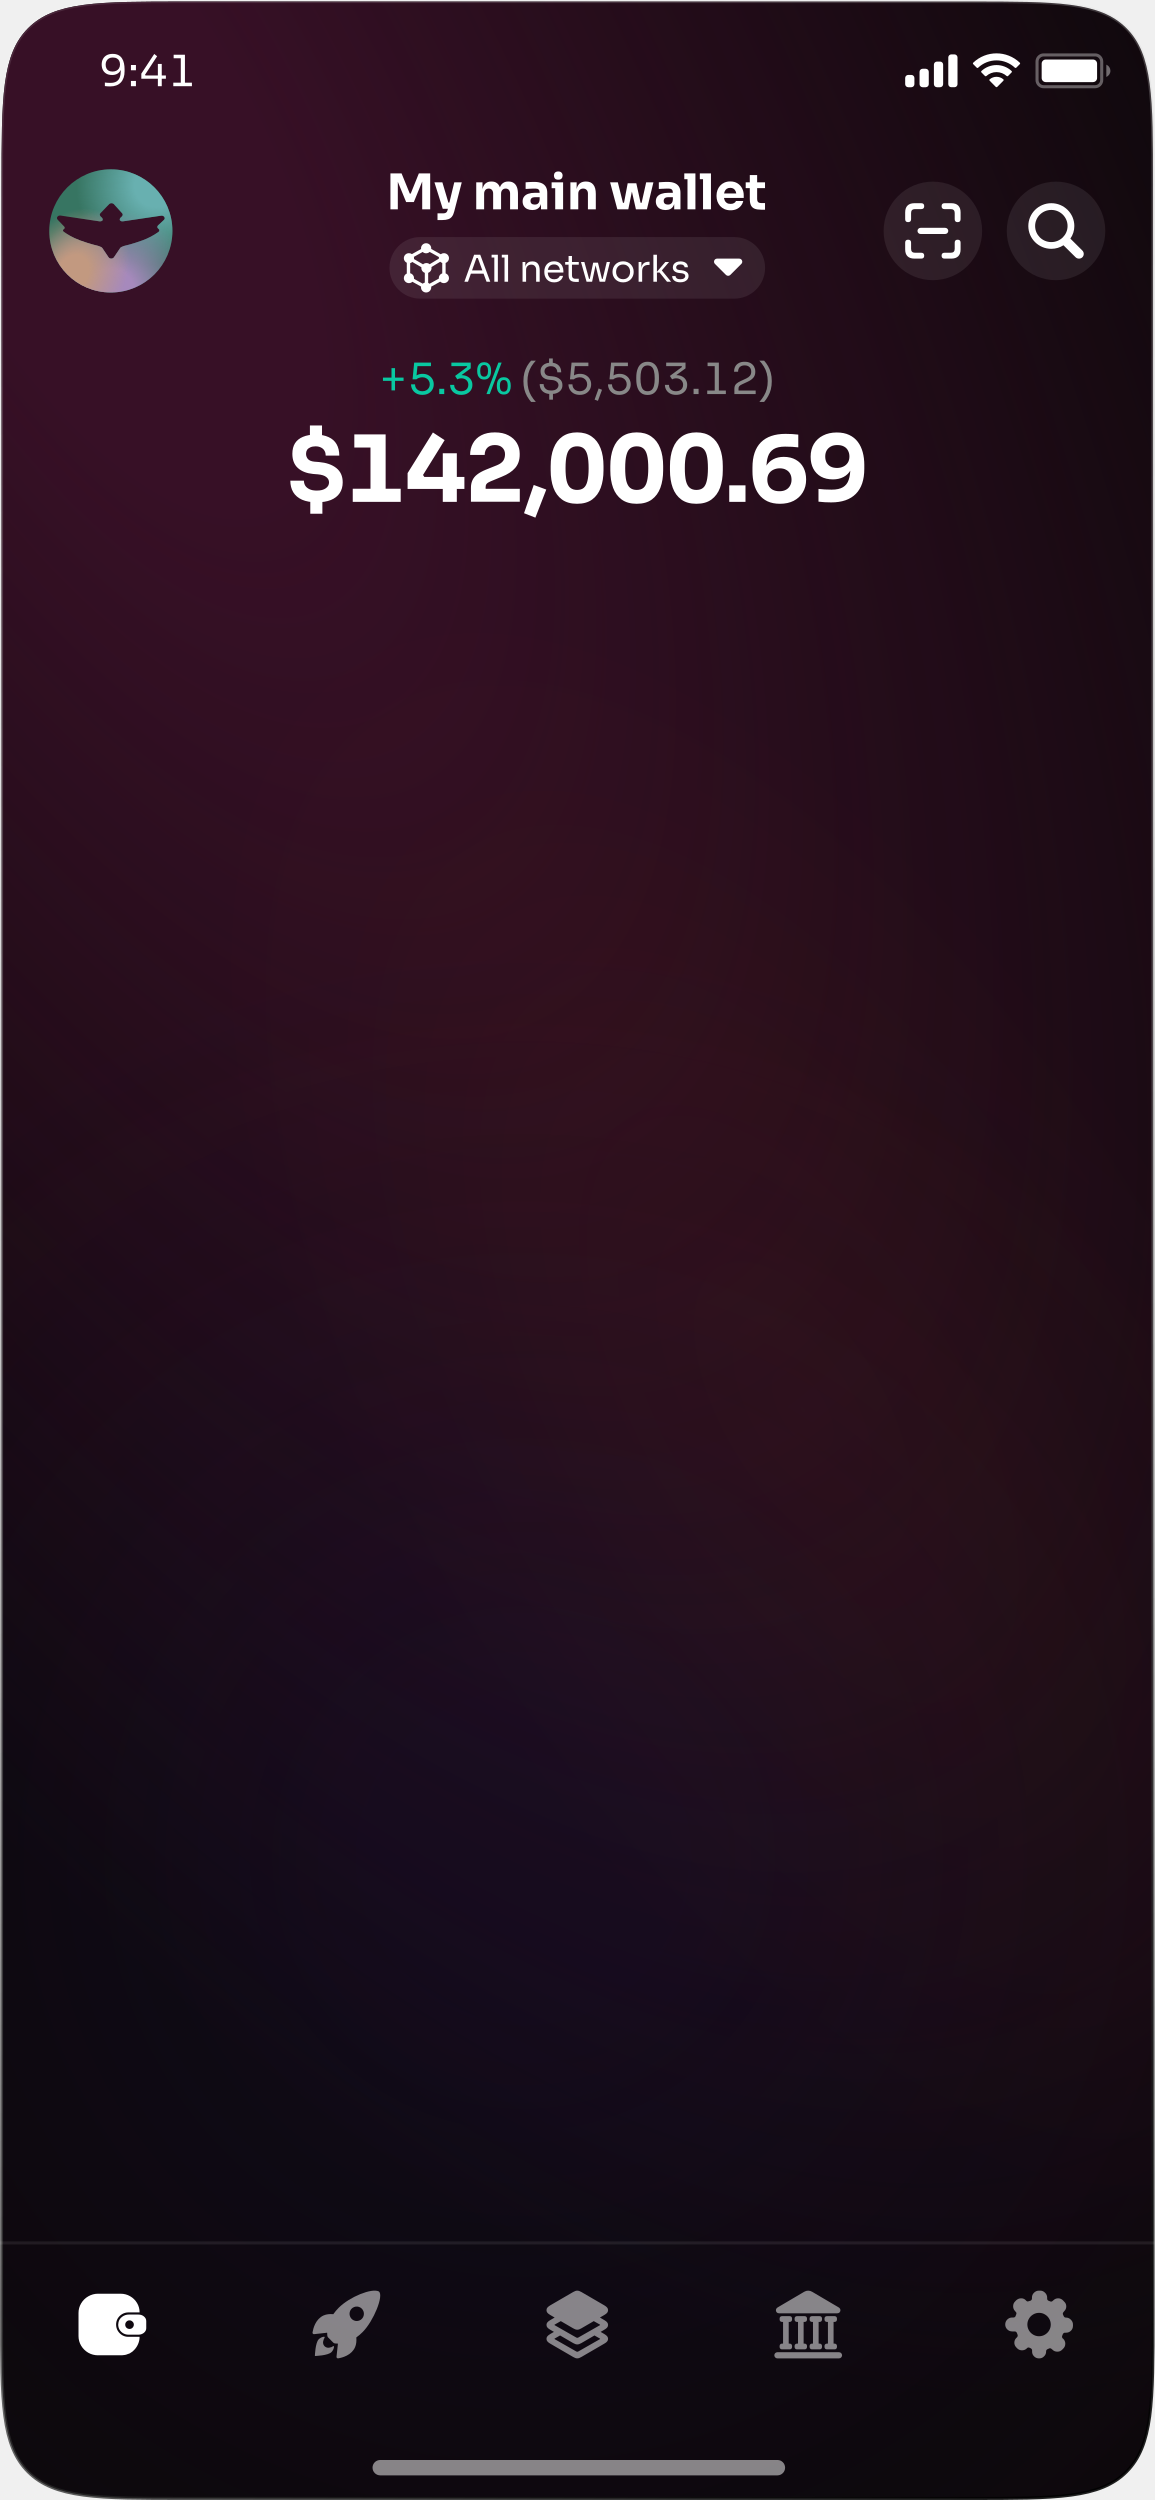
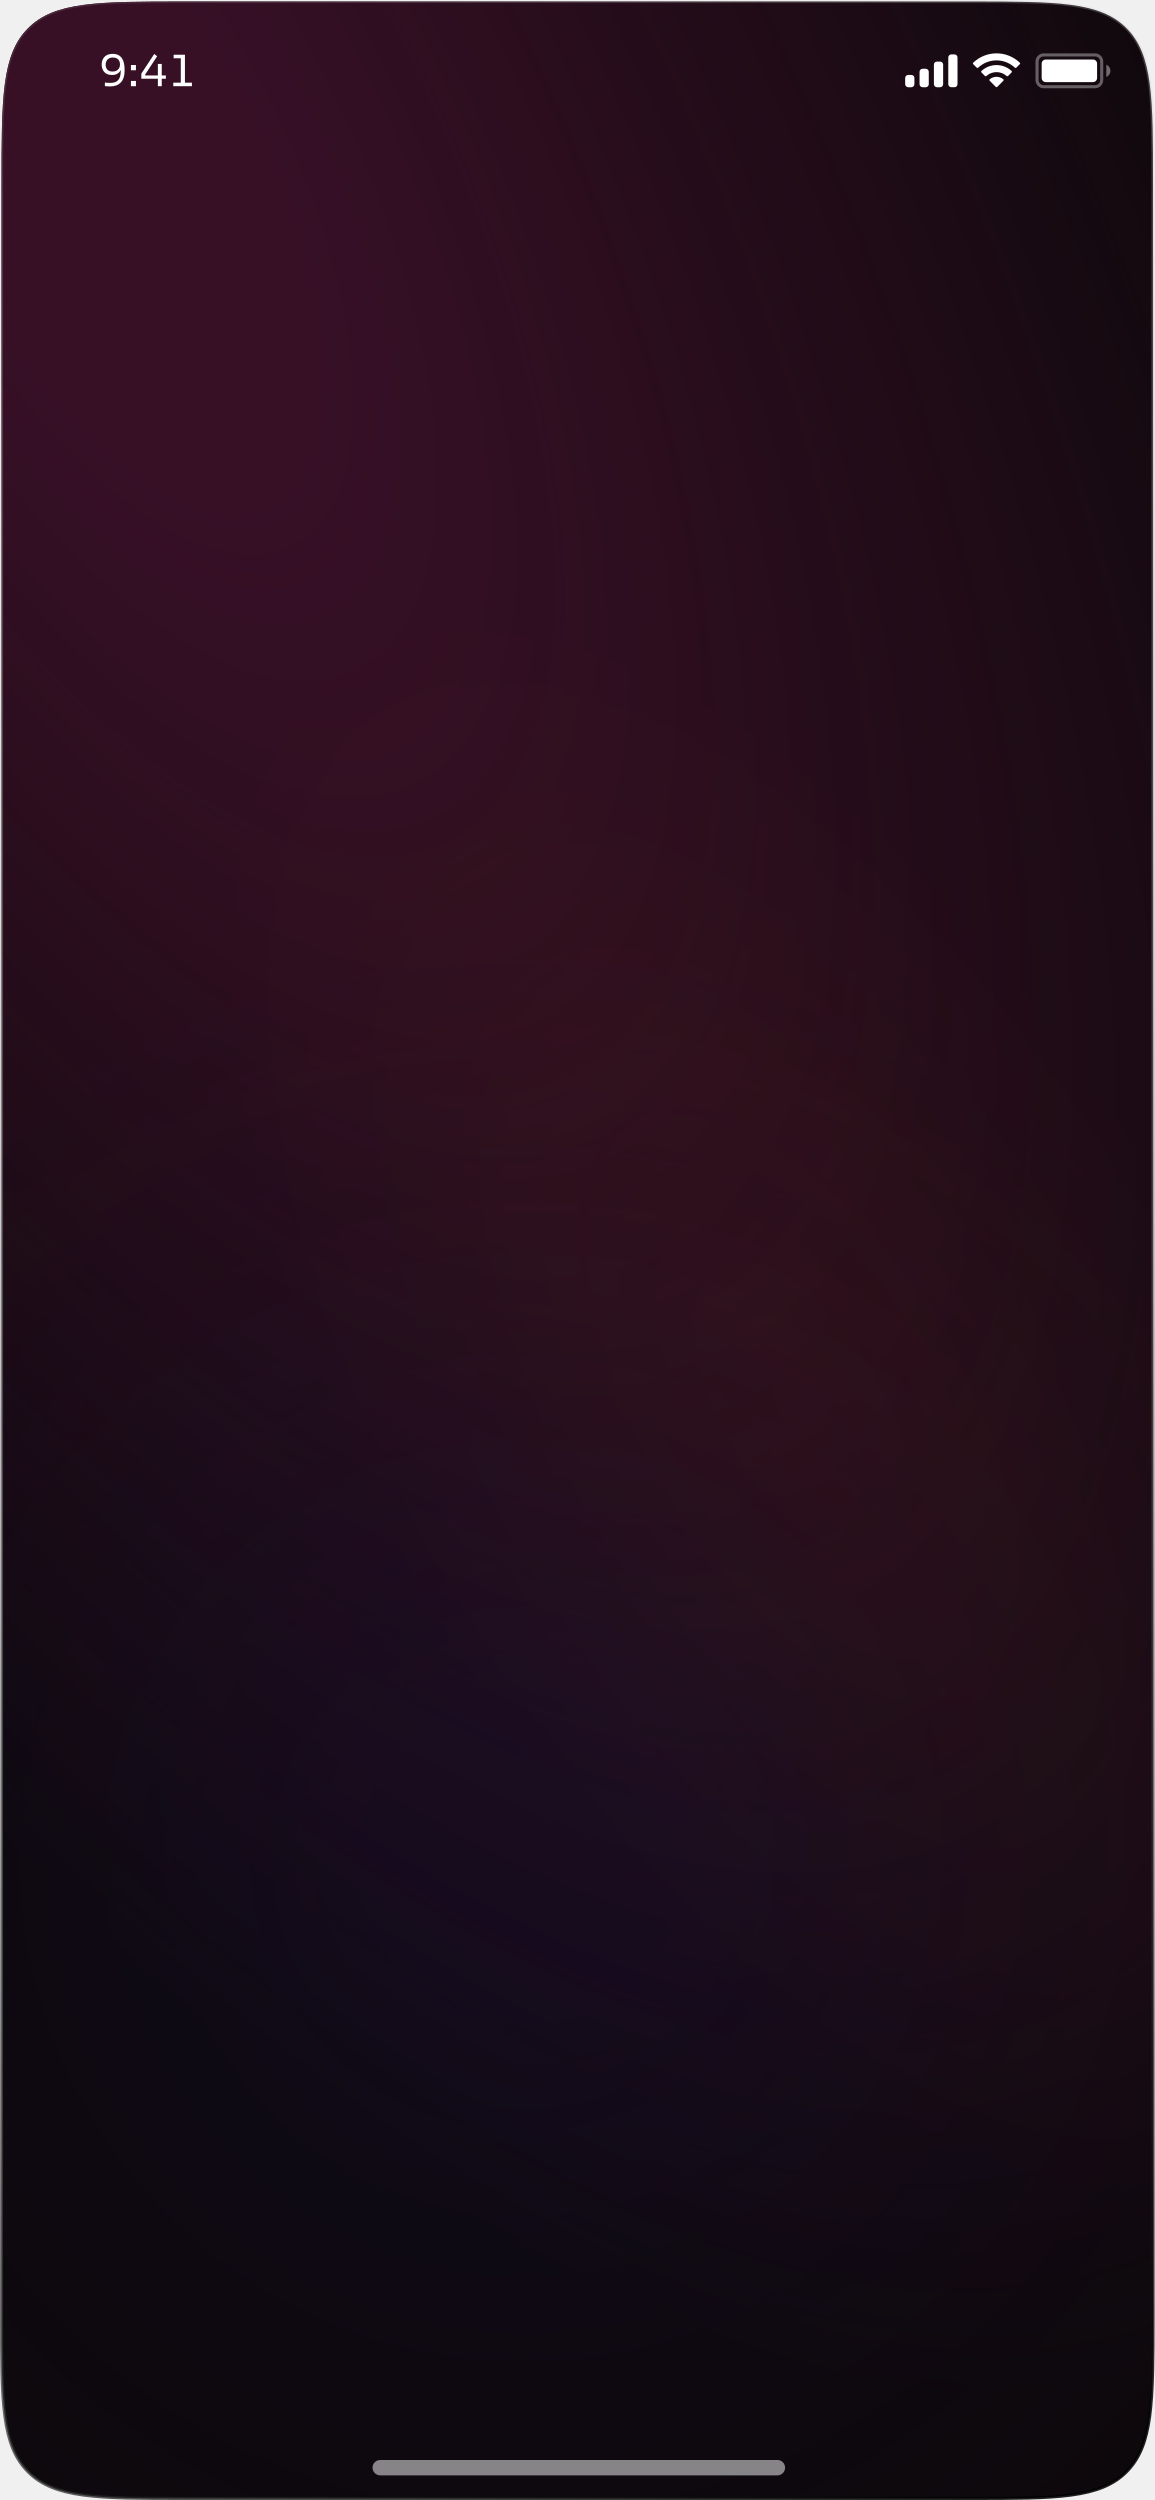
<svg xmlns="http://www.w3.org/2000/svg" width="375" height="812" fill="none">
  <g clip-path="url(#a)">
    <path fill="#0D080B" d="M60 .5h255c14.156 0 24.723.001 32.852 1.094 8.113 1.09 13.723 3.261 18.008 7.546s6.455 9.895 7.546 18.008C374.499 35.277 374.5 45.845 374.5 60v692c0 14.156-.001 24.723-1.094 32.852-1.091 8.114-3.261 13.723-7.546 18.008s-9.895 6.455-18.008 7.546c-8.129 1.093-18.696 1.094-32.852 1.094H60c-14.156 0-24.723-.001-32.851-1.094-8.114-1.091-13.724-3.261-18.009-7.546s-6.455-9.894-7.546-18.008C.5 776.723.5 766.156.5 752V60c0-14.156.001-24.723 1.094-32.851C2.684 19.034 4.855 13.424 9.14 9.14s9.895-6.455 18.008-7.546C35.277.5 45.845.5 60 .5" />
    <path fill="url(#b)" d="M60 .5h255c14.156 0 24.723.001 32.852 1.094 8.113 1.09 13.723 3.261 18.008 7.546s6.455 9.895 7.546 18.008C374.499 35.277 374.5 45.845 374.5 60v692c0 14.156-.001 24.723-1.094 32.852-1.091 8.114-3.261 13.723-7.546 18.008s-9.895 6.455-18.008 7.546c-8.129 1.093-18.696 1.094-32.852 1.094H60c-14.156 0-24.723-.001-32.851-1.094-8.114-1.091-13.724-3.261-18.009-7.546s-6.455-9.894-7.546-18.008C.5 776.723.5 766.156.5 752V60c0-14.156.001-24.723 1.094-32.851C2.684 19.034 4.855 13.424 9.14 9.14s9.895-6.455 18.008-7.546C35.277.5 45.845.5 60 .5" />
    <path fill="url(#c)" fill-opacity=".06" d="M60 .5h255c14.156 0 24.723.001 32.852 1.094 8.113 1.09 13.723 3.261 18.008 7.546s6.455 9.895 7.546 18.008C374.499 35.277 374.5 45.845 374.5 60v692c0 14.156-.001 24.723-1.094 32.852-1.091 8.114-3.261 13.723-7.546 18.008s-9.895 6.455-18.008 7.546c-8.129 1.093-18.696 1.094-32.852 1.094H60c-14.156 0-24.723-.001-32.851-1.094-8.114-1.091-13.724-3.261-18.009-7.546s-6.455-9.894-7.546-18.008C.5 776.723.5 766.156.5 752V60c0-14.156.001-24.723 1.094-32.851C2.684 19.034 4.855 13.424 9.14 9.14s9.895-6.455 18.008-7.546C35.277.5 45.845.5 60 .5" />
    <path fill="url(#d)" fill-opacity=".2" d="M60 .5h255c14.156 0 24.723.001 32.852 1.094 8.113 1.09 13.723 3.261 18.008 7.546s6.455 9.895 7.546 18.008C374.499 35.277 374.5 45.845 374.5 60v692c0 14.156-.001 24.723-1.094 32.852-1.091 8.114-3.261 13.723-7.546 18.008s-9.895 6.455-18.008 7.546c-8.129 1.093-18.696 1.094-32.852 1.094H60c-14.156 0-24.723-.001-32.851-1.094-8.114-1.091-13.724-3.261-18.009-7.546s-6.455-9.894-7.546-18.008C.5 776.723.5 766.156.5 752V60c0-14.156.001-24.723 1.094-32.851C2.684 19.034 4.855 13.424 9.14 9.14s9.895-6.455 18.008-7.546C35.277.5 45.845.5 60 .5" />
    <path stroke="url(#e)" d="M60 .5h255c14.156 0 24.723.001 32.852 1.094 8.113 1.09 13.723 3.261 18.008 7.546s6.455 9.895 7.546 18.008C374.499 35.277 374.5 45.845 374.5 60v692c0 14.156-.001 24.723-1.094 32.852-1.091 8.114-3.261 13.723-7.546 18.008s-9.895 6.455-18.008 7.546c-8.129 1.093-18.696 1.094-32.852 1.094H60c-14.156 0-24.723-.001-32.851-1.094-8.114-1.091-13.724-3.261-18.009-7.546s-6.455-9.894-7.546-18.008C.5 776.723.5 766.156.5 752V60c0-14.156.001-24.723 1.094-32.851C2.684 19.034 4.855 13.424 9.14 9.14s9.895-6.455 18.008-7.546C35.277.5 45.845.5 60 .5Z" />
    <rect width="21" height="10.333" x="336.833" y="17.834" stroke="#fff" opacity=".35" rx="2.167" />
    <path fill="#fff" d="M359.333 21v4a2.17 2.17 0 0 0 0-4" opacity=".4" />
    <rect width="18" height="7.333" x="338.333" y="19.334" fill="#fff" rx="1.333" />
    <path fill="#fff" fill-rule="evenodd" d="M323.667 19.615A8.68 8.68 0 0 1 329.644 22a.31.31 0 0 0 .435-.003l1.16-1.17a.321.321 0 0 0-.002-.457c-4.232-4.053-10.908-4.053-15.14 0a.32.32 0 0 0-.003.457l1.161 1.17c.119.12.313.122.435.003a8.68 8.68 0 0 1 5.977-2.385m0 3.807a4.93 4.93 0 0 1 3.307 1.274.31.31 0 0 0 .435-.006l1.16-1.17a.325.325 0 0 0-.005-.46 7.19 7.19 0 0 0-9.791 0 .32.32 0 0 0-.005.46l1.159 1.17c.12.12.313.122.435.006a4.93 4.93 0 0 1 3.305-1.274m2.322 2.562a.31.31 0 0 1-.094.231l-2.005 2.022a.314.314 0 0 1-.445 0l-2.006-2.022a.314.314 0 0 1 .01-.458 3.44 3.44 0 0 1 4.437 0c.064.058.102.14.103.227M310 17.666h-1a1 1 0 0 0-1 1v8.667a1 1 0 0 0 1 1h1a1 1 0 0 0 1-1v-8.667a1 1 0 0 0-1-1M304.333 20h1a1 1 0 0 1 1 1v6.334a1 1 0 0 1-1 1h-1a1 1 0 0 1-1-1v-6.334a1 1 0 0 1 1-1m-3.666 2.334h-1a1 1 0 0 0-1 1v4a1 1 0 0 0 1 1h1a1 1 0 0 0 1-1v-4a1 1 0 0 0-1-1m-4.667 2h-1a1 1 0 0 0-1 1v2a1 1 0 0 0 1 1h1a1 1 0 0 0 1-1v-2a1 1 0 0 0-1-1" clip-rule="evenodd" />
-     <path fill="#fff" d="M36.597 17.5q1.105 0 1.848.392.755.392 1.19 1.092.447.686.63 1.582a9 9 0 0 1 .196 1.89v.686q0 2.338-1.218 3.64-1.218 1.288-3.444 1.288-.532 0-.924-.028a15 15 0 0 1-.812-.084V26.81q.447.055.84.084.406.028.952.028 1.26 0 2.002-.462.741-.476 1.05-1.358.322-.896.322-2.156V21.07h.336q-.015 1.035-.406 1.778a2.66 2.66 0 0 1-1.078 1.12q-.7.392-1.638.392-1.148 0-1.904-.434a2.85 2.85 0 0 1-1.134-1.218q-.378-.77-.378-1.75 0-.994.406-1.778.405-.784 1.19-1.232.798-.448 1.974-.448m0 1.176q-.714 0-1.232.308a2.15 2.15 0 0 0-.784.826 2.5 2.5 0 0 0-.266 1.148q0 .7.238 1.218.237.504.728.784.504.28 1.288.28.686 0 1.232-.266.546-.28.854-.784.322-.518.322-1.232 0-.645-.238-1.162a1.75 1.75 0 0 0-.77-.812q-.519-.308-1.372-.308M42.529 28v-1.708h1.624V28zm0-5.18v-1.708h1.624v1.708zm3.37 2.758v-1.652l4.2-6.398.939.742-3.92 5.992.126.252h6.636v1.064zM51.277 28v-7.238h1.26V28zm7.444 0v-9.548l.617.476h-2.94V17.78h3.668V28zm-2.435 0v-1.148h6.048V28zM126.812 68V56.32h3.616l2.672 6.56h.304l2.64-6.56h3.68V68h-2.592v-9.968l.368.032-3.088 7.568h-2.496l-3.104-7.568.4-.032V68zm15.291 3.472v-2.176h1.824q.417 0 .704-.112a.92.92 0 0 0 .464-.336q.177-.24.288-.656l2.16-8.96h2.432l-2.448 9.472q-.255 1.025-.72 1.632a2.4 2.4 0 0 1-1.216.864q-.752.272-1.92.272zm2.752-3.664v-2h1.856v2zm-1.056 0-2.688-8.576h2.576l2.544 8.576zm10.885.192v-8.768h2.032v3.776h-.144q0-1.344.336-2.24t1.008-1.344q.672-.465 1.648-.464h.112q.991 0 1.648.464.672.448 1.008 1.344.352.896.352 2.24h-.624q0-1.344.336-2.24.352-.896 1.024-1.344.672-.465 1.648-.464h.112q.992 0 1.664.464.687.448 1.04 1.344.352.896.352 2.24V68h-2.56v-5.136q0-.72-.384-1.168-.369-.448-1.056-.448-.689 0-1.088.464-.4.448-.4 1.2V68h-2.576v-5.136q0-.72-.384-1.168-.369-.448-1.04-.448-.705 0-1.104.464-.4.448-.4 1.2V68zm21.03 0v-2.592h-.432v-2.816q0-.672-.32-1.008t-1.024-.336q-.352 0-.928.016t-1.184.048-1.104.064v-2.16q.368-.032.864-.064t1.024-.048.992-.016q1.344 0 2.256.384.928.384 1.408 1.168.48.768.48 1.984V68zm-2.8.224q-.944 0-1.664-.336a2.6 2.6 0 0 1-1.104-.96q-.4-.64-.4-1.52 0-.96.496-1.568.496-.624 1.392-.912.895-.304 2.064-.304h1.872v1.424h-1.888q-.672 0-1.04.336-.352.32-.352.88 0 .528.352.864.368.32 1.04.32.432 0 .768-.144.353-.16.576-.528.224-.368.256-1.024l.608.64q-.08.912-.448 1.536a2.4 2.4 0 0 1-.992.96q-.624.336-1.536.336m7.42-.224v-8.768h2.56V68zm-1.168-6.88v-1.888h3.728v1.888zm2.16-2.752q-.72 0-1.072-.368-.336-.384-.336-.96 0-.592.336-.96.352-.384 1.072-.384t1.056.384q.352.368.352.96 0 .576-.352.96-.336.368-1.056.368M185.262 68v-8.768h2.032v3.76h-.144q0-1.344.336-2.24.351-.896 1.056-1.344.704-.448 1.712-.448h.112q1.536 0 2.336 1.008.816.992.816 3.024V68h-2.56v-5.152q0-.704-.416-1.152-.417-.448-1.12-.448-.72 0-1.168.464-.432.448-.432 1.184V68zm17.013 0 1.6-8.48h2.8l1.856 8.48h-1.984l-1.904-8.416h1.136L204.067 68zm-.608 0-.016-2.128h1.76l.016 2.128zm-1.152 0-2.352-8.768h2.512L202.867 68zm6.688 0 .016-2.128h1.76V68zm.72 0 1.952-8.768h2.352L210.115 68zm11.057 0v-2.592h-.432v-2.816q0-.672-.32-1.008t-1.024-.336q-.352 0-.928.016t-1.184.048q-.609.032-1.104.064v-2.16q.368-.032.864-.064t1.024-.048.992-.016q1.344 0 2.256.384.927.384 1.408 1.168.48.768.48 1.984V68zm-2.8.224q-.944 0-1.664-.336a2.6 2.6 0 0 1-1.104-.96q-.4-.64-.4-1.52 0-.96.496-1.568.495-.624 1.392-.912.895-.304 2.064-.304h1.872v1.424h-1.888q-.672 0-1.04.336-.352.32-.352.88 0 .528.352.864.368.32 1.04.32.432 0 .768-.144a1.3 1.3 0 0 0 .576-.528q.223-.368.256-1.024l.608.64q-.08.912-.448 1.536a2.4 2.4 0 0 1-.992.96q-.624.336-1.536.336m7.116-.224V56.32h2.576V68zm-1.04-9.792V56.32h3.616v1.888zM228.343 68V56.32h2.576V68zm-1.04-9.792V56.32h3.616v1.888zm9.99 10.096q-1.12 0-1.984-.384a4.2 4.2 0 0 1-1.424-1.024 4.9 4.9 0 0 1-.864-1.456 5 5 0 0 1-.288-1.664v-.32q0-.88.288-1.68.305-.816.864-1.456a3.95 3.95 0 0 1 1.392-1.008q.849-.384 1.92-.384 1.408 0 2.368.64a4.1 4.1 0 0 1 1.488 1.648q.512 1.008.512 2.208v.864h-7.76v-1.456h6.208l-.832.672q0-.784-.224-1.344t-.672-.848q-.431-.304-1.088-.304-.672 0-1.136.304t-.704.896q-.24.576-.24 1.424 0 .784.224 1.376.224.576.704.896t1.248.32q.705 0 1.152-.272.449-.272.608-.672h2.352a3.7 3.7 0 0 1-.752 1.568 3.8 3.8 0 0 1-1.408 1.072q-.848.384-1.952.384m9.953-.192q-1.328 0-2.144-.32a2.25 2.25 0 0 1-1.2-1.104q-.368-.785-.368-2.112v-7.712h2.384v7.808q0 .624.32.96.335.32.944.32h1.296v2.16zm-5.04-7.008v-1.872h6.272v1.872z" />
-     <rect width="122" height="20" x="126.5" y="77" fill="#fff" fill-opacity=".08" rx="10" />
-     <path fill="#fff" d="M144.739 88.787v-3.383a1.64 1.64 0 0 0 1.095-1.538c0-.904-.742-1.637-1.658-1.637a1.66 1.66 0 0 0-1.024.352l-3.106-1.728q.015-.106.016-.216c0-.905-.742-1.637-1.658-1.637-.914 0-1.657.732-1.657 1.636q.001.126.02.245l-2.977 1.656a1.66 1.66 0 0 0-.965-.308c-.915 0-1.658.733-1.658 1.637 0 .657.393 1.221.958 1.482v3.495c-.565.26-.958.825-.958 1.481 0 .905.743 1.637 1.658 1.637a1.66 1.66 0 0 0 1.127-.44l2.82 1.569a1.6 1.6 0 0 0-.026.274c0 .904.743 1.636 1.658 1.636.916 0 1.658-.732 1.658-1.636q-.001-.126-.021-.246l2.956-1.644c.3.3.718.487 1.179.487.916 0 1.657-.732 1.657-1.636a1.635 1.635 0 0 0-1.094-1.538m-7.435 3.356-2.841-1.58a2 2 0 0 0 .019-.238 1.64 1.64 0 0 0-1.26-1.588v-3.284c.264-.064.503-.191.701-.364l2.953 1.716a1.6 1.6 0 0 0-.025.27c0 .72.471 1.329 1.124 1.548v3.162c-.253.067-.481.19-.671.358m2.262-6.328a1.66 1.66 0 0 0-1.057-.376c-.424 0-.81.159-1.103.418l-2.949-1.714a1.612 1.612 0 0 0-.036-.713l2.861-1.592c.295.27.689.435 1.122.435.444 0 .847-.173 1.144-.454l3.015 1.677a1.6 1.6 0 0 0-.036.53zm-.04 6.347a1.7 1.7 0 0 0-.454-.295v-3.254a1.64 1.64 0 0 0 1.06-1.87l2.863-1.73c.179.18.4.317.647.4v3.363a1.64 1.64 0 0 0-1.115 1.716zM150.836 91.5l3.156-8.76h1.992l3.252 8.76h-1.212l-2.94-7.992.576.288h-1.416l.612-.288-2.844 7.992zm1.884-2.616.396-1.056h3.78l.396 1.056zm7.836 2.616v-8.76h1.152v8.76zm-.888-7.848v-.912h2.04v.912zm4.202 7.848v-8.76h1.152v8.76zm-.888-7.848v-.912h2.04v.912zm6.74 7.848v-6.408h.912v2.748h-.144q0-.948.252-1.596.264-.66.792-.996.528-.348 1.332-.348h.048q1.212 0 1.788.756.588.756.588 2.184v3.66h-1.152v-3.9q0-.744-.42-1.188-.42-.456-1.152-.456-.756 0-1.224.468t-.468 1.248V91.5zm10.279.216q-.84 0-1.452-.288a2.8 2.8 0 0 1-.996-.756 3.4 3.4 0 0 1-.576-1.068 4 4 0 0 1-.18-1.2v-.216q0-.624.18-1.212.192-.588.576-1.056.384-.48.972-.756.6-.288 1.404-.288 1.044 0 1.716.456.684.444 1.008 1.152.336.708.336 1.512v.516h-5.688v-.864h4.848l-.264.468q0-.684-.216-1.176a1.7 1.7 0 0 0-.648-.78q-.432-.276-1.092-.276-.684 0-1.14.312-.444.312-.672.852-.216.54-.216 1.248 0 .684.216 1.236.228.54.696.864.468.312 1.188.312.756 0 1.224-.336.48-.336.576-.78h1.08q-.132.66-.528 1.14t-.996.732-1.356.252m7-.144q-.72 0-1.248-.204a1.6 1.6 0 0 1-.804-.696q-.276-.504-.276-1.356v-6.168h1.104v6.312q0 .516.276.804.288.276.804.276h1.128v1.032zm-3.432-5.616v-.864h4.416v.864zm7.797 5.544 1.296-6.192h1.56l1.512 6.192h-.984l-1.512-6.168h.384l-1.308 6.168zm-.588 0v-.912h1.332v.912zm-.264 0-1.812-6.408h1.104l1.764 6.408zm4.476 0v-.912h1.332v.912zm.54 0 1.536-6.408h1.044l-1.572 6.408zm6.851.216q-.84 0-1.476-.288a3.4 3.4 0 0 1-1.08-.756 3.5 3.5 0 0 1-.66-1.068 3.5 3.5 0 0 1-.216-1.2v-.216q0-.612.228-1.2.228-.6.672-1.068.444-.48 1.08-.756.636-.288 1.452-.288t1.452.288q.636.276 1.08.756.444.468.672 1.068.228.588.228 1.2v.216q0 .612-.228 1.2a3.2 3.2 0 0 1-.66 1.068 3.3 3.3 0 0 1-1.068.756q-.636.288-1.476.288m0-1.032q.72 0 1.224-.312.516-.324.78-.864.276-.54.276-1.212 0-.684-.276-1.224a2.1 2.1 0 0 0-.792-.852q-.504-.312-1.212-.312-.696 0-1.212.312a2.1 2.1 0 0 0-.792.852q-.276.54-.276 1.224 0 .672.264 1.212.276.54.78.864.516.312 1.236.312m5.038.816v-6.408h.912v2.64h-.048q0-1.404.612-2.052.624-.66 1.86-.66h.216v1.032h-.408q-.96 0-1.476.516-.516.504-.516 1.464V91.5zm9.217 0-2.412-2.988h-1.056l2.94-3.42h1.212l-2.664 3.084.084-.612 3.228 3.936zm-4.416 0v-8.76h1.152v8.76zm8.766.192q-1.26 0-1.956-.54-.684-.54-.708-1.476h1.08q.024.372.372.708.36.324 1.212.324.768 0 1.176-.3.408-.312.408-.756a.71.71 0 0 0-.3-.612q-.3-.228-.972-.3l-.696-.072q-.912-.096-1.488-.54-.576-.456-.576-1.272 0-.612.312-1.044.312-.444.864-.672.552-.24 1.272-.24 1.08 0 1.752.48t.696 1.428h-1.08q-.012-.384-.36-.648-.336-.276-1.008-.276t-1.02.276a.85.85 0 0 0-.348.696q0 .36.24.576.252.216.816.276l.696.072q1.032.108 1.656.576.624.456.624 1.296 0 .6-.348 1.068-.336.456-.936.72-.6.252-1.38.252M235.793 89.293l-3.586-3.586c-.63-.63-.184-1.707.707-1.707h7.172c.891 0 1.337 1.077.707 1.707l-3.586 3.586a1 1 0 0 1-1.414 0" />
-     <path fill="#377562" fill-rule="evenodd" d="M36 95c11.046 0 20-8.954 20-20s-8.954-20-20-20-20 8.954-20 20 8.954 20 20 20M18.719 71.353l2.155 2.272c.237.25.17.615-.145.794-.337.192-.382.585-.077.81.893.662 2.803 1.93 5.424 2.877 3.223 1.165 5.361 1.655 5.833 1.763q.107.024.206.065l.698.295c.17.072.313.182.41.32l2.048 3.042c.388.546 1.337.546 1.726 0l2.047-3.043a.95.95 0 0 1 .41-.32l.699-.294q.098-.042.205-.066c.472-.107 2.61-.597 5.833-1.762a21.9 21.9 0 0 0 5.283-2.773c.393-.284.358-.78-.047-1.05-.396-.265-.444-.752-.105-1.067l1.918-1.783c.638-.592.014-1.52-.925-1.378l-12.412 1.84a1.08 1.08 0 0 1-.817-.2c-.39-.303-.168-.814.207-1.13l.209-.177c.385-.325.502-.847.117-1.172l-2.691-2.967a1.15 1.15 0 0 0-1.428 0l-2.852 2.967c-.385.325-.268.847.117 1.172l.21.177c.374.316.596.826.206 1.13-.219.17-.522.245-.817.2l-12.68-1.88c-.908-.138-1.537.735-.965 1.338" clip-rule="evenodd" />
-     <path fill="url(#f)" fill-rule="evenodd" d="M36 95c11.046 0 20-8.954 20-20s-8.954-20-20-20-20 8.954-20 20 8.954 20 20 20M18.719 71.353l2.155 2.272c.237.25.17.615-.145.794-.337.192-.382.585-.077.81.893.662 2.803 1.93 5.424 2.877 3.223 1.165 5.361 1.655 5.833 1.763q.107.024.206.065l.698.295c.17.072.313.182.41.32l2.048 3.042c.388.546 1.337.546 1.726 0l2.047-3.043a.95.95 0 0 1 .41-.32l.699-.294q.098-.042.205-.066c.472-.107 2.61-.597 5.833-1.762a21.9 21.9 0 0 0 5.283-2.773c.393-.284.358-.78-.047-1.05-.396-.265-.444-.752-.105-1.067l1.918-1.783c.638-.592.014-1.52-.925-1.378l-12.412 1.84a1.08 1.08 0 0 1-.817-.2c-.39-.303-.168-.814.207-1.13l.209-.177c.385-.325.502-.847.117-1.172l-2.691-2.967a1.15 1.15 0 0 0-1.428 0l-2.852 2.967c-.385.325-.268.847.117 1.172l.21.177c.374.316.596.826.206 1.13-.219.17-.522.245-.817.2l-12.68-1.88c-.908-.138-1.537.735-.965 1.338" clip-rule="evenodd" />
-     <path fill="url(#g)" fill-rule="evenodd" d="M36 95c11.046 0 20-8.954 20-20s-8.954-20-20-20-20 8.954-20 20 8.954 20 20 20M18.719 71.353l2.155 2.272c.237.25.17.615-.145.794-.337.192-.382.585-.077.81.893.662 2.803 1.93 5.424 2.877 3.223 1.165 5.361 1.655 5.833 1.763q.107.024.206.065l.698.295c.17.072.313.182.41.32l2.048 3.042c.388.546 1.337.546 1.726 0l2.047-3.043a.95.95 0 0 1 .41-.32l.699-.294q.098-.042.205-.066c.472-.107 2.61-.597 5.833-1.762a21.9 21.9 0 0 0 5.283-2.773c.393-.284.358-.78-.047-1.05-.396-.265-.444-.752-.105-1.067l1.918-1.783c.638-.592.014-1.52-.925-1.378l-12.412 1.84a1.08 1.08 0 0 1-.817-.2c-.39-.303-.168-.814.207-1.13l.209-.177c.385-.325.502-.847.117-1.172l-2.691-2.967a1.15 1.15 0 0 0-1.428 0l-2.852 2.967c-.385.325-.268.847.117 1.172l.21.177c.374.316.596.826.206 1.13-.219.17-.522.245-.817.2l-12.68-1.88c-.908-.138-1.537.735-.965 1.338" clip-rule="evenodd" />
-     <path fill="url(#h)" fill-rule="evenodd" d="M36 95c11.046 0 20-8.954 20-20s-8.954-20-20-20-20 8.954-20 20 8.954 20 20 20M18.719 71.353l2.155 2.272c.237.25.17.615-.145.794-.337.192-.382.585-.077.81.893.662 2.803 1.93 5.424 2.877 3.223 1.165 5.361 1.655 5.833 1.763q.107.024.206.065l.698.295c.17.072.313.182.41.32l2.048 3.042c.388.546 1.337.546 1.726 0l2.047-3.043a.95.95 0 0 1 .41-.32l.699-.294q.098-.042.205-.066c.472-.107 2.61-.597 5.833-1.762a21.9 21.9 0 0 0 5.283-2.773c.393-.284.358-.78-.047-1.05-.396-.265-.444-.752-.105-1.067l1.918-1.783c.638-.592.014-1.52-.925-1.378l-12.412 1.84a1.08 1.08 0 0 1-.817-.2c-.39-.303-.168-.814.207-1.13l.209-.177c.385-.325.502-.847.117-1.172l-2.691-2.967a1.15 1.15 0 0 0-1.428 0l-2.852 2.967c-.385.325-.268.847.117 1.172l.21.177c.374.316.596.826.206 1.13-.219.17-.522.245-.817.2l-12.68-1.88c-.908-.138-1.537.735-.965 1.338" clip-rule="evenodd" />
-     <rect width="32" height="32" x="287" y="59" fill="#fff" fill-opacity=".08" rx="16" />
-     <path fill="#fff" d="M294.955 72.153q.966 0 .965-.965V69.18q0-.64.316-.945.324-.315.926-.316h2.045q.975 0 .975-.955 0-.965-.975-.965h-2.188q-1.48 0-2.255.764-.764.765-.764 2.226v2.198q0 .965.955.965m16.09 0q.955 0 .955-.965V68.99q0-1.461-.774-2.226-.764-.764-2.255-.764h-2.178q-.965 0-.965.965 0 .955.965.955h2.045q.602 0 .926.316.325.305.325.945v2.007q0 .965.956.965M297.019 84h2.188q.975 0 .975-.955 0-.956-.975-.956h-2.045q-.602 0-.926-.315-.316-.315-.316-.956v-1.996q0-.966-.965-.965-.955 0-.955.965v2.188q0 1.47.764 2.226.774.764 2.255.764m9.774 0h2.178q1.491 0 2.255-.764.774-.765.774-2.226v-2.188q0-.966-.955-.965-.956 0-.956.965v1.996q0 .64-.325.956-.324.315-.926.315h-2.045q-.965 0-.965.956 0 .954.965.955M298 75a1 1 0 0 1 1-1h8a1 1 0 0 1 0 2h-8a1 1 0 0 1-1-1" />
-     <rect width="32" height="32" x="327" y="59" fill="#fff" fill-opacity=".08" rx="16" />
-     <path fill="#fff" d="M334 73.413c0 4.088 3.347 7.405 7.471 7.405 1.466 0 2.813-.43 3.944-1.157l3.935 3.9c.298.296.696.439 1.112.439.887 0 1.538-.672 1.538-1.533 0-.412-.154-.798-.443-1.085l-3.899-3.881a7.07 7.07 0 0 0 1.285-4.088c0-4.096-3.347-7.413-7.472-7.413-4.124 0-7.471 3.317-7.471 7.413m2.207 0c0-2.886 2.352-5.226 5.264-5.226s5.274 2.34 5.274 5.226c0 2.878-2.361 5.218-5.274 5.218s-5.264-2.34-5.264-5.218" />
-     <path fill="#09C8A1" d="M127.158 126.796v-7.224h1.148v7.224zm-2.772-3.08v-1.064h6.692v1.064zm12.807 4.536q-1.176 0-2.002-.476a3.36 3.36 0 0 1-1.26-1.274 3.5 3.5 0 0 1-.42-1.666h1.288q0 .644.294 1.162.308.504.84.798.546.28 1.26.28t1.246-.294a2.1 2.1 0 0 0 .84-.798 2.16 2.16 0 0 0 .308-1.148q0-.644-.308-1.162a2.17 2.17 0 0 0-.84-.826q-.532-.308-1.246-.308-.518 0-1.078.182-.546.168-.868.49h-1.246l.518-5.432h5.46v1.148h-4.676l.336-.462-.392 3.962-.364-.126q.252-.28.602-.476t.798-.294q.448-.112.966-.112 1.162 0 1.974.49.812.476 1.232 1.246.42.756.42 1.582v.196a3.2 3.2 0 0 1-.434 1.596q-.42.756-1.246 1.246-.826.476-2.002.476m5.471-.252v-1.708h1.624V128zm7.15.252q-1.148 0-1.96-.448t-1.232-1.19a3.2 3.2 0 0 1-.42-1.61h1.316q0 .952.616 1.512.63.56 1.68.56.7 0 1.204-.252.517-.252.798-.714a2.06 2.06 0 0 0 .294-1.106q0-.952-.63-1.54t-1.652-.588q-.378 0-.714.098-.322.084-.574.252l-.728-1.12 3.948-2.926-.14-.252h-5.012v-1.148h6.286v1.862l-3.304 2.422-1.008.014q.196-.097.56-.168a3.5 3.5 0 0 1 .658-.07q1.148 0 1.96.42t1.232 1.12q.434.7.434 1.526v.196q0 .812-.42 1.54-.42.714-1.232 1.162-.798.448-1.96.448m8.187-.252 3.864-10.22h1.064L159.065 128zm-.756-4.732q-.798 0-1.302-.364a2.17 2.17 0 0 1-.728-.966 3.7 3.7 0 0 1-.224-1.302v-.364q0-.756.238-1.344.238-.602.742-.938.504-.35 1.274-.35.784 0 1.274.35.504.336.742.938.238.588.238 1.344v.364a3.5 3.5 0 0 1-.238 1.302 2.07 2.07 0 0 1-.714.966q-.49.364-1.302.364m0-.924q.644 0 .952-.462.322-.476.322-1.414 0-.994-.322-1.442-.322-.462-.952-.462t-.952.462q-.322.449-.322 1.428 0 .938.308 1.414.322.476.966.476m6.384 5.796q-.798 0-1.302-.364a2.17 2.17 0 0 1-.728-.966 3.7 3.7 0 0 1-.224-1.302v-.364q0-.756.238-1.344.238-.602.742-.938.504-.35 1.274-.35.784 0 1.274.35.504.336.742.938.238.588.238 1.344v.364a3.5 3.5 0 0 1-.238 1.302 2.07 2.07 0 0 1-.714.966q-.49.364-1.302.364m0-.924q.644 0 .952-.462.322-.476.322-1.414 0-.994-.322-1.442-.322-.462-.952-.462t-.952.462q-.322.449-.322 1.428 0 .938.308 1.414.322.476.966.476" />
-     <path fill="#888" d="M172.5 130.548a11.5 11.5 0 0 1-1.316-1.862 9 9 0 0 1-.868-2.198q-.308-1.218-.308-2.702t.308-2.688a9.2 9.2 0 0 1 .882-2.184q.575-.98 1.302-1.778h1.54a12.3 12.3 0 0 0-1.484 1.946 8.8 8.8 0 0 0-.924 2.17 9.8 9.8 0 0 0-.308 2.534q0 1.386.308 2.562.308 1.163.91 2.184.616 1.037 1.498 2.016zm6.496-2.562q-1.176 0-2.002-.392-.827-.406-1.26-1.134t-.434-1.722h1.26q0 .475.224.966.224.476.756.812.532.322 1.456.322 1.218 0 1.806-.518.588-.532.588-1.218 0-.658-.532-1.106-.519-.462-1.512-.56l-.924-.084q-1.317-.112-2.086-.798-.77-.7-.77-1.974 0-.882.42-1.498.42-.63 1.176-.952.756-.336 1.778-.336t1.764.378q.756.364 1.162 1.064t.406 1.694h-1.26q0-.49-.21-.938a1.74 1.74 0 0 0-.672-.756q-.449-.294-1.19-.294-.659 0-1.134.224-.462.21-.714.588a1.47 1.47 0 0 0-.238.826q0 .602.406 1.05.42.448 1.274.518l.924.084q1.456.14 2.338.882.882.728.882 1.988 0 .868-.448 1.526-.449.644-1.274 1.008-.826.35-1.96.35m-.602 1.82v-2.044h1.204v2.044zm-.056-11.34v-2.044h1.204v2.044zm9.979 9.786q-1.176 0-2.002-.476a3.36 3.36 0 0 1-1.26-1.274 3.5 3.5 0 0 1-.42-1.666h1.288q0 .644.294 1.162.308.504.84.798.546.28 1.26.28t1.246-.294a2.1 2.1 0 0 0 .84-.798 2.16 2.16 0 0 0 .308-1.148q0-.644-.308-1.162a2.17 2.17 0 0 0-.84-.826q-.532-.308-1.246-.308-.519 0-1.078.182-.547.168-.868.49h-1.246l.518-5.432h5.46v1.148h-4.676l.336-.462-.392 3.962-.364-.126q.252-.28.602-.476t.798-.294a4 4 0 0 1 .966-.112q1.161 0 1.974.49.812.476 1.232 1.246.42.756.42 1.582v.196a3.2 3.2 0 0 1-.434 1.596q-.42.756-1.246 1.246-.826.476-2.002.476m5.891 1.946-1.078-.406 1.302-3.612 1.106.42zm6.954-1.946q-1.177 0-2.002-.476a3.36 3.36 0 0 1-1.26-1.274 3.5 3.5 0 0 1-.42-1.666h1.288q0 .644.294 1.162.308.504.84.798.546.28 1.26.28t1.246-.294a2.1 2.1 0 0 0 .84-.798 2.16 2.16 0 0 0 .308-1.148q0-.644-.308-1.162a2.17 2.17 0 0 0-.84-.826q-.532-.308-1.246-.308-.519 0-1.078.182-.547.168-.868.49h-1.246l.518-5.432h5.46v1.148h-4.676l.336-.462-.392 3.962-.364-.126q.251-.28.602-.476.35-.196.798-.294a4 4 0 0 1 .966-.112q1.161 0 1.974.49.812.476 1.232 1.246.42.756.42 1.582v.196a3.2 3.2 0 0 1-.434 1.596q-.42.756-1.246 1.246-.826.476-2.002.476m9.181.028q-1.302 0-2.114-.644t-1.19-1.778q-.378-1.148-.378-2.632v-.644q0-1.554.406-2.688.405-1.147 1.218-1.764.825-.63 2.058-.63 1.245 0 2.058.63.812.616 1.218 1.764.406 1.134.406 2.688v.644q0 1.484-.378 2.632-.378 1.134-1.19 1.778t-2.114.644m0-1.204q.812 0 1.316-.434.518-.448.756-1.372.237-.924.238-2.352 0-1.498-.252-2.422-.238-.938-.756-1.358-.504-.434-1.302-.434t-1.316.434q-.504.42-.756 1.344-.238.924-.238 2.408 0 1.442.238 2.38.237.924.742 1.372.517.434 1.33.434m9.236 1.176q-1.147 0-1.96-.448t-1.232-1.19a3.2 3.2 0 0 1-.42-1.61h1.316q0 .952.616 1.512.63.56 1.68.56.7 0 1.204-.252a1.85 1.85 0 0 0 .798-.714 2.06 2.06 0 0 0 .294-1.106q0-.952-.63-1.54t-1.652-.588q-.378 0-.714.098a1.9 1.9 0 0 0-.574.252l-.728-1.12 3.948-2.926-.14-.252h-5.012v-1.148h6.286v1.862l-3.304 2.422-1.008.014a2.3 2.3 0 0 1 .56-.168 3.5 3.5 0 0 1 .658-.07q1.149 0 1.96.42.813.42 1.232 1.12.434.7.434 1.526v.196q0 .812-.42 1.54-.42.714-1.232 1.162-.798.448-1.96.448m5.695-.252v-1.708h1.624V128zm6.87 0v-9.548l.616.476h-2.94v-1.148h3.668V128zm-2.436 0v-1.148h6.048V128zm8.817 0v-1.68q0-.616.182-1.05.197-.434.63-.784.448-.35 1.204-.7l1.89-.882q.756-.364 1.162-.868.406-.518.406-1.316 0-.952-.574-1.498-.56-.546-1.568-.546-.993 0-1.568.546-.56.546-.56 1.526h-1.316q0-.882.364-1.624.378-.743 1.134-1.176.77-.448 1.946-.448t1.932.448q.77.434 1.148 1.148t.378 1.526v.196q0 1.106-.63 1.862-.63.742-1.778 1.274l-1.89.882q-.672.308-.91.602-.238.28-.238.77v1.288l-.364-.644h5.936V128zm9.657 2.548h-1.54a12 12 0 0 0 1.484-2.016 8.3 8.3 0 0 0 .924-2.184q.309-1.176.308-2.562 0-1.386-.322-2.534a8.1 8.1 0 0 0-.924-2.17 11.7 11.7 0 0 0-1.47-1.946h1.54a10 10 0 0 1 1.288 1.778q.575.98.882 2.184.322 1.204.322 2.688t-.308 2.702a8.6 8.6 0 0 1-.882 2.198 11 11 0 0 1-1.302 1.862" />
-     <path fill="#fff" d="M102.91 163.15q-2.88 0-4.8-.84-1.92-.87-2.88-2.46-.93-1.59-.93-3.72h4.41q0 .84.42 1.59.45.72 1.38 1.17t2.4.45q1.89 0 2.91-.75 1.05-.75 1.05-1.92 0-1.02-.87-1.71-.84-.72-2.79-.9l-1.53-.12q-3.12-.3-4.92-1.92t-1.8-4.62q0-2.07.87-3.45.9-1.38 2.58-2.07 1.71-.72 4.08-.72 2.52 0 4.23.81 1.74.78 2.61 2.31t.87 3.69h-4.41q0-.84-.36-1.5-.36-.69-1.11-1.08-.75-.42-1.83-.42-.99 0-1.71.33-.69.3-1.05.84-.33.54-.33 1.26 0 .93.6 1.68.63.72 2.1.87l1.53.12q3.54.3 5.61 1.95t2.07 4.65q0 2.04-.99 3.51-.96 1.44-2.85 2.22-1.86.75-4.56.75m-2.13 3.72v-4.38h3.93v4.38zm-.12-24.3v-4.38h3.93v4.38zM120.333 163v-18.66l1.32 1.02h-6.57v-4.26h10.17V163zm-5.76 0v-4.26h15.57V163zm17.814-4.2v-5.13l8.22-13.2 3.81 2.49-7.02 11.31.42.63h13.02v3.9zm11.43 4.2v-15.78h4.56V163zm9.143-.03v-4.53q0-1.38.48-2.43.48-1.08 1.53-1.89 1.08-.84 2.82-1.56l3.66-1.47q1.38-.57 1.98-1.41.6-.87.6-2.16t-.87-2.13q-.84-.84-2.43-.84-1.56 0-2.43.87t-.87 2.34h-4.74q0-2.07.9-3.72.9-1.68 2.7-2.64t4.44-.96 4.41.96q1.8.93 2.73 2.49t.93 3.45v.39q0 2.55-1.47 4.26t-4.35 2.85l-3.63 1.5q-.93.39-1.29.81-.33.39-.33 1.05v1.56l-1.11-.99h12.21v4.2zm20.934 5.16-3.69-1.44 3.15-9.18 4.08 1.5zm13.543-4.5q-3 0-4.89-1.38t-2.79-3.81q-.9-2.46-.9-5.67v-1.38q0-3.39.96-5.82.96-2.46 2.85-3.78 1.92-1.35 4.77-1.35t4.74 1.35q1.92 1.32 2.88 3.78.96 2.43.96 5.82v1.38q0 3.21-.9 5.67-.9 2.43-2.79 3.81t-4.89 1.38m0-4.5q1.35 0 2.16-.66.84-.69 1.2-2.25.39-1.56.39-4.11 0-2.7-.39-4.26t-1.23-2.22q-.81-.66-2.13-.66-1.29 0-2.13.66t-1.23 2.22q-.39 1.53-.39 4.2 0 2.58.36 4.14.39 1.56 1.23 2.25t2.16.69m19.373 4.5q-3 0-4.89-1.38t-2.79-3.81q-.9-2.46-.9-5.67v-1.38q0-3.39.96-5.82.96-2.46 2.85-3.78 1.92-1.35 4.77-1.35t4.74 1.35q1.92 1.32 2.88 3.78.96 2.43.96 5.82v1.38q0 3.21-.9 5.67-.9 2.43-2.79 3.81t-4.89 1.38m0-4.5q1.35 0 2.16-.66.84-.69 1.2-2.25.39-1.56.39-4.11 0-2.7-.39-4.26t-1.23-2.22q-.81-.66-2.13-.66-1.29 0-2.13.66t-1.23 2.22q-.39 1.53-.39 4.2 0 2.58.36 4.14.39 1.56 1.23 2.25t2.16.69m19.374 4.5q-3 0-4.89-1.38t-2.79-3.81q-.9-2.46-.9-5.67v-1.38q0-3.39.96-5.82.96-2.46 2.85-3.78 1.92-1.35 4.77-1.35t4.74 1.35q1.92 1.32 2.88 3.78.96 2.43.96 5.82v1.38q0 3.21-.9 5.67-.9 2.43-2.79 3.81t-4.89 1.38m0-4.5q1.35 0 2.16-.66.84-.69 1.2-2.25.39-1.56.39-4.11 0-2.7-.39-4.26t-1.23-2.22q-.81-.66-2.13-.66-1.29 0-2.13.66t-1.23 2.22q-.39 1.53-.39 4.2 0 2.58.36 4.14.39 1.56 1.23 2.25t2.16.69m10.673 3.87v-5.37h5.28V163zm16.483.63q-2.37 0-4.08-.81a7.4 7.4 0 0 1-2.76-2.25q-1.08-1.44-1.59-3.33-.51-1.92-.51-4.11v-1.29q0-5.4 2.73-8.16 2.76-2.76 8.01-2.76 1.08 0 2.13.06t2.01.18v4.14q-.93-.12-2.04-.18t-2.25-.06q-2.37 0-3.69.81t-1.86 2.4q-.51 1.56-.51 3.87v3h-.99q.03-2.19.87-3.69t2.34-2.28 3.42-.78q2.28 0 3.9.93 1.62.9 2.49 2.55t.87 3.9q0 2.37-1.08 4.14-1.05 1.77-2.97 2.76-1.89.96-4.44.96m-.15-4.08q1.23 0 2.1-.48t1.32-1.32q.48-.84.48-1.92 0-1.14-.45-1.95-.45-.84-1.32-1.29-.84-.48-2.07-.48-1.05 0-1.98.42t-1.5 1.26q-.54.81-.54 2.04 0 1.05.42 1.92.45.84 1.32 1.32.9.48 2.22.48m18.594-19.08q2.37 0 4.05.81 1.71.81 2.79 2.25t1.59 3.36q.51 1.89.51 4.08v1.29q0 5.4-2.76 8.16-2.73 2.76-7.98 2.76-1.08 0-2.13-.06t-2.01-.18v-4.14q.93.12 2.04.18t2.25.06q2.37 0 3.69-.81t1.83-2.37q.54-1.59.54-3.9v-3h.99q-.03 2.19-.87 3.69t-2.34 2.28-3.42.78q-2.28 0-3.9-.9a6.3 6.3 0 0 1-2.49-2.58q-.87-1.65-.87-3.9 0-2.37 1.05-4.14a7.25 7.25 0 0 1 2.97-2.73q1.92-.99 4.47-.99m.15 4.08q-1.23 0-2.1.48t-1.35 1.32q-.45.84-.45 1.92 0 1.14.45 1.98.45.81 1.29 1.29.87.45 2.1.45 1.05 0 1.98-.42t1.47-1.23q.57-.84.57-2.07 0-1.05-.45-1.89a2.97 2.97 0 0 0-1.32-1.35q-.87-.48-2.19-.48" />
-     <path stroke="#fff" stroke-opacity=".08" d="M0 728.5h375" />
-     <path fill="#fff" d="M37.71 755.023q0 1.07.52 1.977a4.3 4.3 0 0 0 1.447 1.465 3.8 3.8 0 0 0 1.967.535h3.699a5.7 5.7 0 0 1-.475 2.302q-.45 1.093-1.256 1.931 0 .023-.047.046l-.024.023a.5.5 0 0 0-.119.093.23.23 0 0 0-.094.117l-.214.209a.4.4 0 0 0-.142.093.4.4 0 0 1-.095.07l-.237.163-.142.093a.3.3 0 0 0-.119.069q-.165.117-.213.163l-.308.093q-.214.093-.261.116a2 2 0 0 1-.166.047 2 2 0 0 1-.19.046.54.54 0 0 1-.213.117l-.356.069-.26.047-.403.046-.237.024a6 6 0 0 1-.617.023h-7.302a6.36 6.36 0 0 1-3.2-.837 6.55 6.55 0 0 1-2.3-2.279 6.06 6.06 0 0 1-.853-3.14v-7.488a5.93 5.93 0 0 1 .853-3.116 6.3 6.3 0 0 1 2.3-2.28 6.23 6.23 0 0 1 3.2-.86h7.326q1.683 0 3.082.814a6.1 6.1 0 0 1 2.252 2.209q.83 1.395.83 3.047h-3.628a3.95 3.95 0 0 0-2.015.535 4.05 4.05 0 0 0-1.47 1.442 3.9 3.9 0 0 0-.52 1.976m.781-.744q.237-1.094 1.186-1.791a3.54 3.54 0 0 1 2.157-.721h3.106q1.09 0 1.825.628.735.605.735 1.489v2.325q0 .86-.759 1.489-.758.604-1.801.604h-3.224q-.901 0-1.684-.442a3.37 3.37 0 0 1-1.209-1.186 3.34 3.34 0 0 1-.426-1.651q0-.232.094-.744m2.181.791q0 .558.403.977.427.395.996.395.592 0 .996-.419.403-.442.403-.976 0-.582-.427-.977a1.33 1.33 0 0 0-.996-.419q-.569 0-.972.419a1.4 1.4 0 0 0-.403 1" />
-     <g fill="#fff" opacity=".5">
-       <path d="M123.066 744.266c-2.296-1.179-9.522 1.733-13.08 5.322a15.6 15.6 0 0 0-1.729 2.061c-1.097-.098-2.194-.016-3.13.396-2.638 1.171-3.406 4.229-3.62 5.544a.47.47 0 0 0 .12.403.47.47 0 0 0 .392.145l4.237-.471q.005.483.057.964c.022.223.12.431.277.588l1.641 1.652a.95.95 0 0 0 .582.279q.474.053.951.058l-.465 4.27a.472.472 0 0 0 .543.516c1.302-.21 4.337-.985 5.492-3.648.407-.943.491-2.045.397-3.147a15.4 15.4 0 0 0 2.048-1.745c3.569-3.583 6.944-11.875 5.287-13.187m-8.848 8.913a2.372 2.372 0 0 1-.506-2.562c.177-.43.475-.797.858-1.055a2.318 2.318 0 0 1 3.447 1.055 2.37 2.37 0 0 1-.506 2.562 2.33 2.33 0 0 1-1.647.688 2.33 2.33 0 0 1-1.646-.688" />
-       <path d="M108.119 762.066c-.266.269-.692.373-1.206.463a1.707 1.707 0 0 1-1.965-1.984c.079-.446.313-1.071.459-1.218a.215.215 0 0 0-.049-.342.2.2 0 0 0-.128-.023 2.9 2.9 0 0 0-1.705.838c-1.141 1.152-1.249 5.428-1.249 5.428s4.24-.109 5.381-1.261c.461-.464.753-1.07.831-1.722.018-.205-.229-.327-.369-.179M192.165 758.038l2.693 1.529q.06.04.061.092 0 .051-.061.092l-6.972 3.976a.84.84 0 0 1-.386.122.8.8 0 0 1-.376-.122l-6.972-3.976q-.06-.04-.061-.092 0-.051.061-.092l2.958-1.692-1.972-1.193-2.429 1.417q-.62.367-.914.724-.295.347-.295.836 0 .479.295.836.294.357.914.714l7.45 4.332q.396.235.711.347t.63.112.63-.112a3.7 3.7 0 0 0 .711-.347l7.45-4.332q.63-.357.914-.714.295-.357.295-.836 0-.49-.295-.836-.284-.357-.914-.724l-2.256-1.315zm-.143-4.608 2.836 1.601q.06.04.061.102 0 .05-.061.091l-6.972 3.976a.83.83 0 0 1-.386.123.8.8 0 0 1-.376-.123l-6.972-3.976q-.06-.04-.061-.091 0-.062.061-.102l3.039-1.723-1.921-1.213-2.561 1.478q-.62.366-.914.724a1.24 1.24 0 0 0-.295.836q0 .489.295.846.294.347.914.713l7.45 4.333q.396.225.711.336.315.113.63.113t.63-.113q.326-.111.711-.336l7.45-4.333q.63-.366.914-.713.295-.357.295-.846 0-.49-.295-.836-.284-.358-.914-.724l-2.348-1.366zm-4.522 3.262q.315 0 .63-.112a3.8 3.8 0 0 0 .711-.346l7.45-4.333q.63-.367.914-.714.295-.357.295-.846 0-.49-.295-.836-.284-.346-.914-.724l-7.45-4.332a4 4 0 0 0-.711-.337 1.9 1.9 0 0 0-.63-.112q-.315 0-.63.112t-.711.337l-7.45 4.332q-.62.378-.914.724-.295.347-.295.836t.295.846q.294.346.914.714l7.45 4.333q.396.234.711.346t.63.112M251.5 764.992a.97.97 0 0 0 .286.704.9.9 0 0 0 .678.304h20.061a.91.91 0 0 0 .689-.304.97.97 0 0 0 .286-.704.96.96 0 0 0-.286-.694.93.93 0 0 0-.689-.293h-20.061a.92.92 0 0 0-.678.293.96.96 0 0 0-.286.694m1.717-11.646q0 .38.212.597.211.216.583.217h2.458q.371 0 .583-.217t.212-.597v-.26q0-.369-.212-.585-.212-.217-.583-.217h-2.458q-.372 0-.583.217-.212.216-.212.585zm1.123 8.404h1.833v-8.425h-1.833zm-1.123.509q0 .38.212.597.211.216.583.216h2.458q.371 0 .583-.216.212-.217.212-.597v-.249q0-.369-.212-.586t-.583-.217h-2.458q-.372 0-.583.217-.212.217-.212.586zm4.864-8.913q0 .38.212.597.211.216.583.217h2.448q.37 0 .583-.217.211-.217.211-.597v-.26q0-.369-.211-.585-.213-.217-.583-.217h-2.448q-.372 0-.583.217-.212.216-.212.585zm1.113 8.404h1.822v-8.425h-1.822zm-1.113.509q0 .38.212.597.211.216.583.216h2.448q.37 0 .583-.216.211-.217.211-.597v-.249q0-.369-.211-.586-.213-.216-.583-.217h-2.448q-.372 0-.583.217-.212.217-.212.586zm4.875-8.913q0 .38.212.597t.572.217h2.458q.372 0 .583-.217.213-.217.212-.597v-.26q0-.369-.212-.585-.211-.217-.583-.217h-2.458q-.36 0-.572.217-.212.216-.212.585zm1.102 8.404h1.833v-8.425h-1.833zm-1.102.509q0 .38.212.597t.572.216h2.458q.372 0 .583-.216.213-.217.212-.597v-.249q0-.369-.212-.586-.211-.216-.583-.217h-2.458q-.36 0-.572.217t-.212.586zm4.843-8.913q0 .38.212.597.222.216.593.217h2.448q.371 0 .583-.217t.212-.597v-.26q0-.369-.212-.585-.212-.217-.583-.217h-2.448q-.37 0-.593.217-.212.216-.212.585zm1.112 8.404h1.834v-8.425h-1.834zm-1.112.509q0 .38.212.597.222.216.593.216h2.448q.371 0 .583-.216.212-.217.212-.597v-.249q0-.369-.212-.586t-.583-.217h-2.448q-.37 0-.593.217-.212.217-.212.586zm-14.752-10.897h18.895q.488 0 .753-.293a.97.97 0 0 0 .275-.683q0-.303-.148-.542a1.3 1.3 0 0 0-.456-.423l-8.563-5.041a2.57 2.57 0 0 0-1.314-.38q-.667 0-1.303.38l-8.563 5.041a1.3 1.3 0 0 0-.455.423q-.149.239-.149.542 0 .391.265.683.276.293.763.293M337.5 758.813q1.027 0 1.882-.513a3.8 3.8 0 0 0 1.394-1.393 3.7 3.7 0 0 0 .513-1.907q0-1.026-.513-1.882a3.8 3.8 0 0 0-1.394-1.394 3.6 3.6 0 0 0-1.882-.513q-1.026 0-1.907.513a3.8 3.8 0 0 0-1.393 1.394 3.6 3.6 0 0 0-.513 1.882q0 1.026.513 1.907a3.8 3.8 0 0 0 1.393 1.393 3.7 3.7 0 0 0 1.907.513m-11-3.813q0-.954.66-1.613.66-.66 1.613-.66h.367a.85.85 0 0 0 .464-.123.74.74 0 0 0 .269-.366q.05-.171.098-.294a.8.8 0 0 0 .098-.22.75.75 0 0 0 .073-.342q0-.317-.22-.464l-.195-.245q-.66-.66-.66-1.589 0-.977.66-1.588l.293-.318.024-.025q.734-.66 1.638-.66.929 0 1.516.66l.146.147q.196.22.465.22a.9.9 0 0 0 .391-.098l.489-.146a.8.8 0 0 0 .342-.269.7.7 0 0 0 .147-.416v-.318q0-.929.66-1.589.684-.684 1.613-.684h.391a2.13 2.13 0 0 1 1.589.684q.685.66.685 1.589v.343q0 .22.122.415a.8.8 0 0 0 .366.269q.123.024.269.098.147.073.22.098a.7.7 0 0 0 .294.073.7.7 0 0 0 .537-.245l.147-.146.049-.025q.66-.66 1.589-.66.465 0 .88.196.44.195.758.562l.293.318q.684.611.684 1.564 0 .905-.684 1.565l-.196.244a.77.77 0 0 0-.244.562q0 .099.049.245.147.366.22.489a.9.9 0 0 0 .293.391.8.8 0 0 0 .416.122h.049q.929 0 1.589.685.684.66.684 1.588v.392q0 .953-.66 1.613-.66.636-1.613.635h-.343a.68.68 0 0 0-.415.147.8.8 0 0 0-.269.342 1.7 1.7 0 0 1-.196.514.66.66 0 0 0-.073.293q0 .269.22.538l.171.146h.025q.66.685.66 1.614t-.685 1.589l-.318.317q-.611.66-1.588.66-.954 0-1.589-.66l-.245-.195a.72.72 0 0 0-.806-.196l-.514.22a.9.9 0 0 0-.366.294.77.77 0 0 0-.123.415v.147q0 .855-.66 1.491-.635.66-1.515.66h-.196q-.88 0-1.54-.66-.635-.636-.635-1.491v-.465a.46.46 0 0 0-.123-.366.8.8 0 0 0-.317-.294l-.416-.195a.65.65 0 0 0-.293-.073.66.66 0 0 0-.514.22.9.9 0 0 0-.146.171 2.2 2.2 0 0 1-1.467.537 2.15 2.15 0 0 1-1.638-.708l-.293-.318a2.12 2.12 0 0 1-.562-1.442q0-.832.562-1.467l.342-.342a.8.8 0 0 0 .196-.514q0-.073-.049-.269a6 6 0 0 1-.22-.586.76.76 0 0 0-.269-.342.68.68 0 0 0-.416-.147h-.831q-.953 0-1.613-.66T326.5 755" />
-     </g>
+     <path fill="#fff" d="M36.597 17.5q1.105 0 1.848.392.755.392 1.19 1.092.447.686.63 1.582a9 9 0 0 1 .196 1.89v.686q0 2.338-1.218 3.64-1.218 1.288-3.444 1.288-.532 0-.924-.028a15 15 0 0 1-.812-.084V26.81q.447.055.84.084.406.028.952.028 1.26 0 2.002-.462.741-.476 1.05-1.358.322-.896.322-2.156V21.07h.336q-.015 1.035-.406 1.778a2.66 2.66 0 0 1-1.078 1.12q-.7.392-1.638.392-1.148 0-1.904-.434a2.85 2.85 0 0 1-1.134-1.218q-.378-.77-.378-1.75 0-.994.406-1.778.405-.784 1.19-1.232.798-.448 1.974-.448m0 1.176q-.714 0-1.232.308a2.15 2.15 0 0 0-.784.826 2.5 2.5 0 0 0-.266 1.148q0 .7.238 1.218.237.504.728.784.504.28 1.288.28.686 0 1.232-.266.546-.28.854-.784.322-.518.322-1.232 0-.645-.238-1.162a1.75 1.75 0 0 0-.77-.812q-.519-.308-1.372-.308M42.529 28v-1.708h1.624V28zm0-5.18v-1.708h1.624v1.708zm3.37 2.758v-1.652l4.2-6.398.939.742-3.92 5.992.126.252h6.636v1.064zM51.277 28v-7.238h1.26V28zm7.444 0v-9.548l.617.476h-2.94V17.78h3.668V28zm-2.435 0v-1.148h6.048V28z" />
    <rect width="134" height="5" x="121" y="799" fill="#fff" fill-opacity=".5" rx="2.5" />
  </g>
  <defs>
    <radialGradient id="b" cx="0" cy="0" r="1" gradientTransform="rotate(61.714 -29.772 51.856)scale(804.006 349.858)" gradientUnits="userSpaceOnUse">
      <stop offset=".152" stop-color="#371026" />
      <stop offset="1" stop-color="#371026" stop-opacity="0" />
    </radialGradient>
    <radialGradient id="c" cx="0" cy="0" r="1" gradientTransform="rotate(-120.626 260.658 154.496)scale(290.524 140.696)" gradientUnits="userSpaceOnUse">
      <stop stop-color="#FF5C00" />
      <stop offset="1" stop-color="#FF5C00" stop-opacity="0" />
    </radialGradient>
    <radialGradient id="d" cx="0" cy="0" r="1" gradientTransform="rotate(-151.54 160.836 280.635)scale(304.272)" gradientUnits="userSpaceOnUse">
      <stop offset=".152" stop-color="#1A1551" />
      <stop offset="1" stop-color="#131037" stop-opacity="0" />
    </radialGradient>
-     <radialGradient id="f" cx="0" cy="0" r="1" gradientTransform="rotate(134.726 12.803 40.71)scale(25.9275)" gradientUnits="userSpaceOnUse">
-       <stop offset=".273" stop-color="#68B0B0" />
-       <stop offset="1" stop-color="#68B0B0" stop-opacity="0" />
-     </radialGradient>
-     <radialGradient id="g" cx="0" cy="0" r="1" gradientTransform="matrix(0 -27.0175 27.0175 0 36 95)" gradientUnits="userSpaceOnUse">
-       <stop offset=".288" stop-color="#A689BC" />
-       <stop offset="1" stop-color="#A689BC" stop-opacity="0" />
-     </radialGradient>
-     <radialGradient id="h" cx="0" cy="0" r="1" gradientTransform="rotate(-60.814 87.48 24.37)scale(22.3056 17.0658)" gradientUnits="userSpaceOnUse">
-       <stop offset=".288" stop-color="#C29980" />
-       <stop offset="1" stop-color="#C29980" stop-opacity="0" />
-     </radialGradient>
    <linearGradient id="e" x1="15.806" x2="382.511" y1="9.427" y2="788.53" gradientUnits="userSpaceOnUse">
      <stop stop-color="#fff" stop-opacity=".1" />
      <stop offset="1" stop-opacity=".87" />
    </linearGradient>
    <clipPath id="a">
      <path fill="#fff" d="M0 0h375v812H0z" />
    </clipPath>
  </defs>
</svg>
